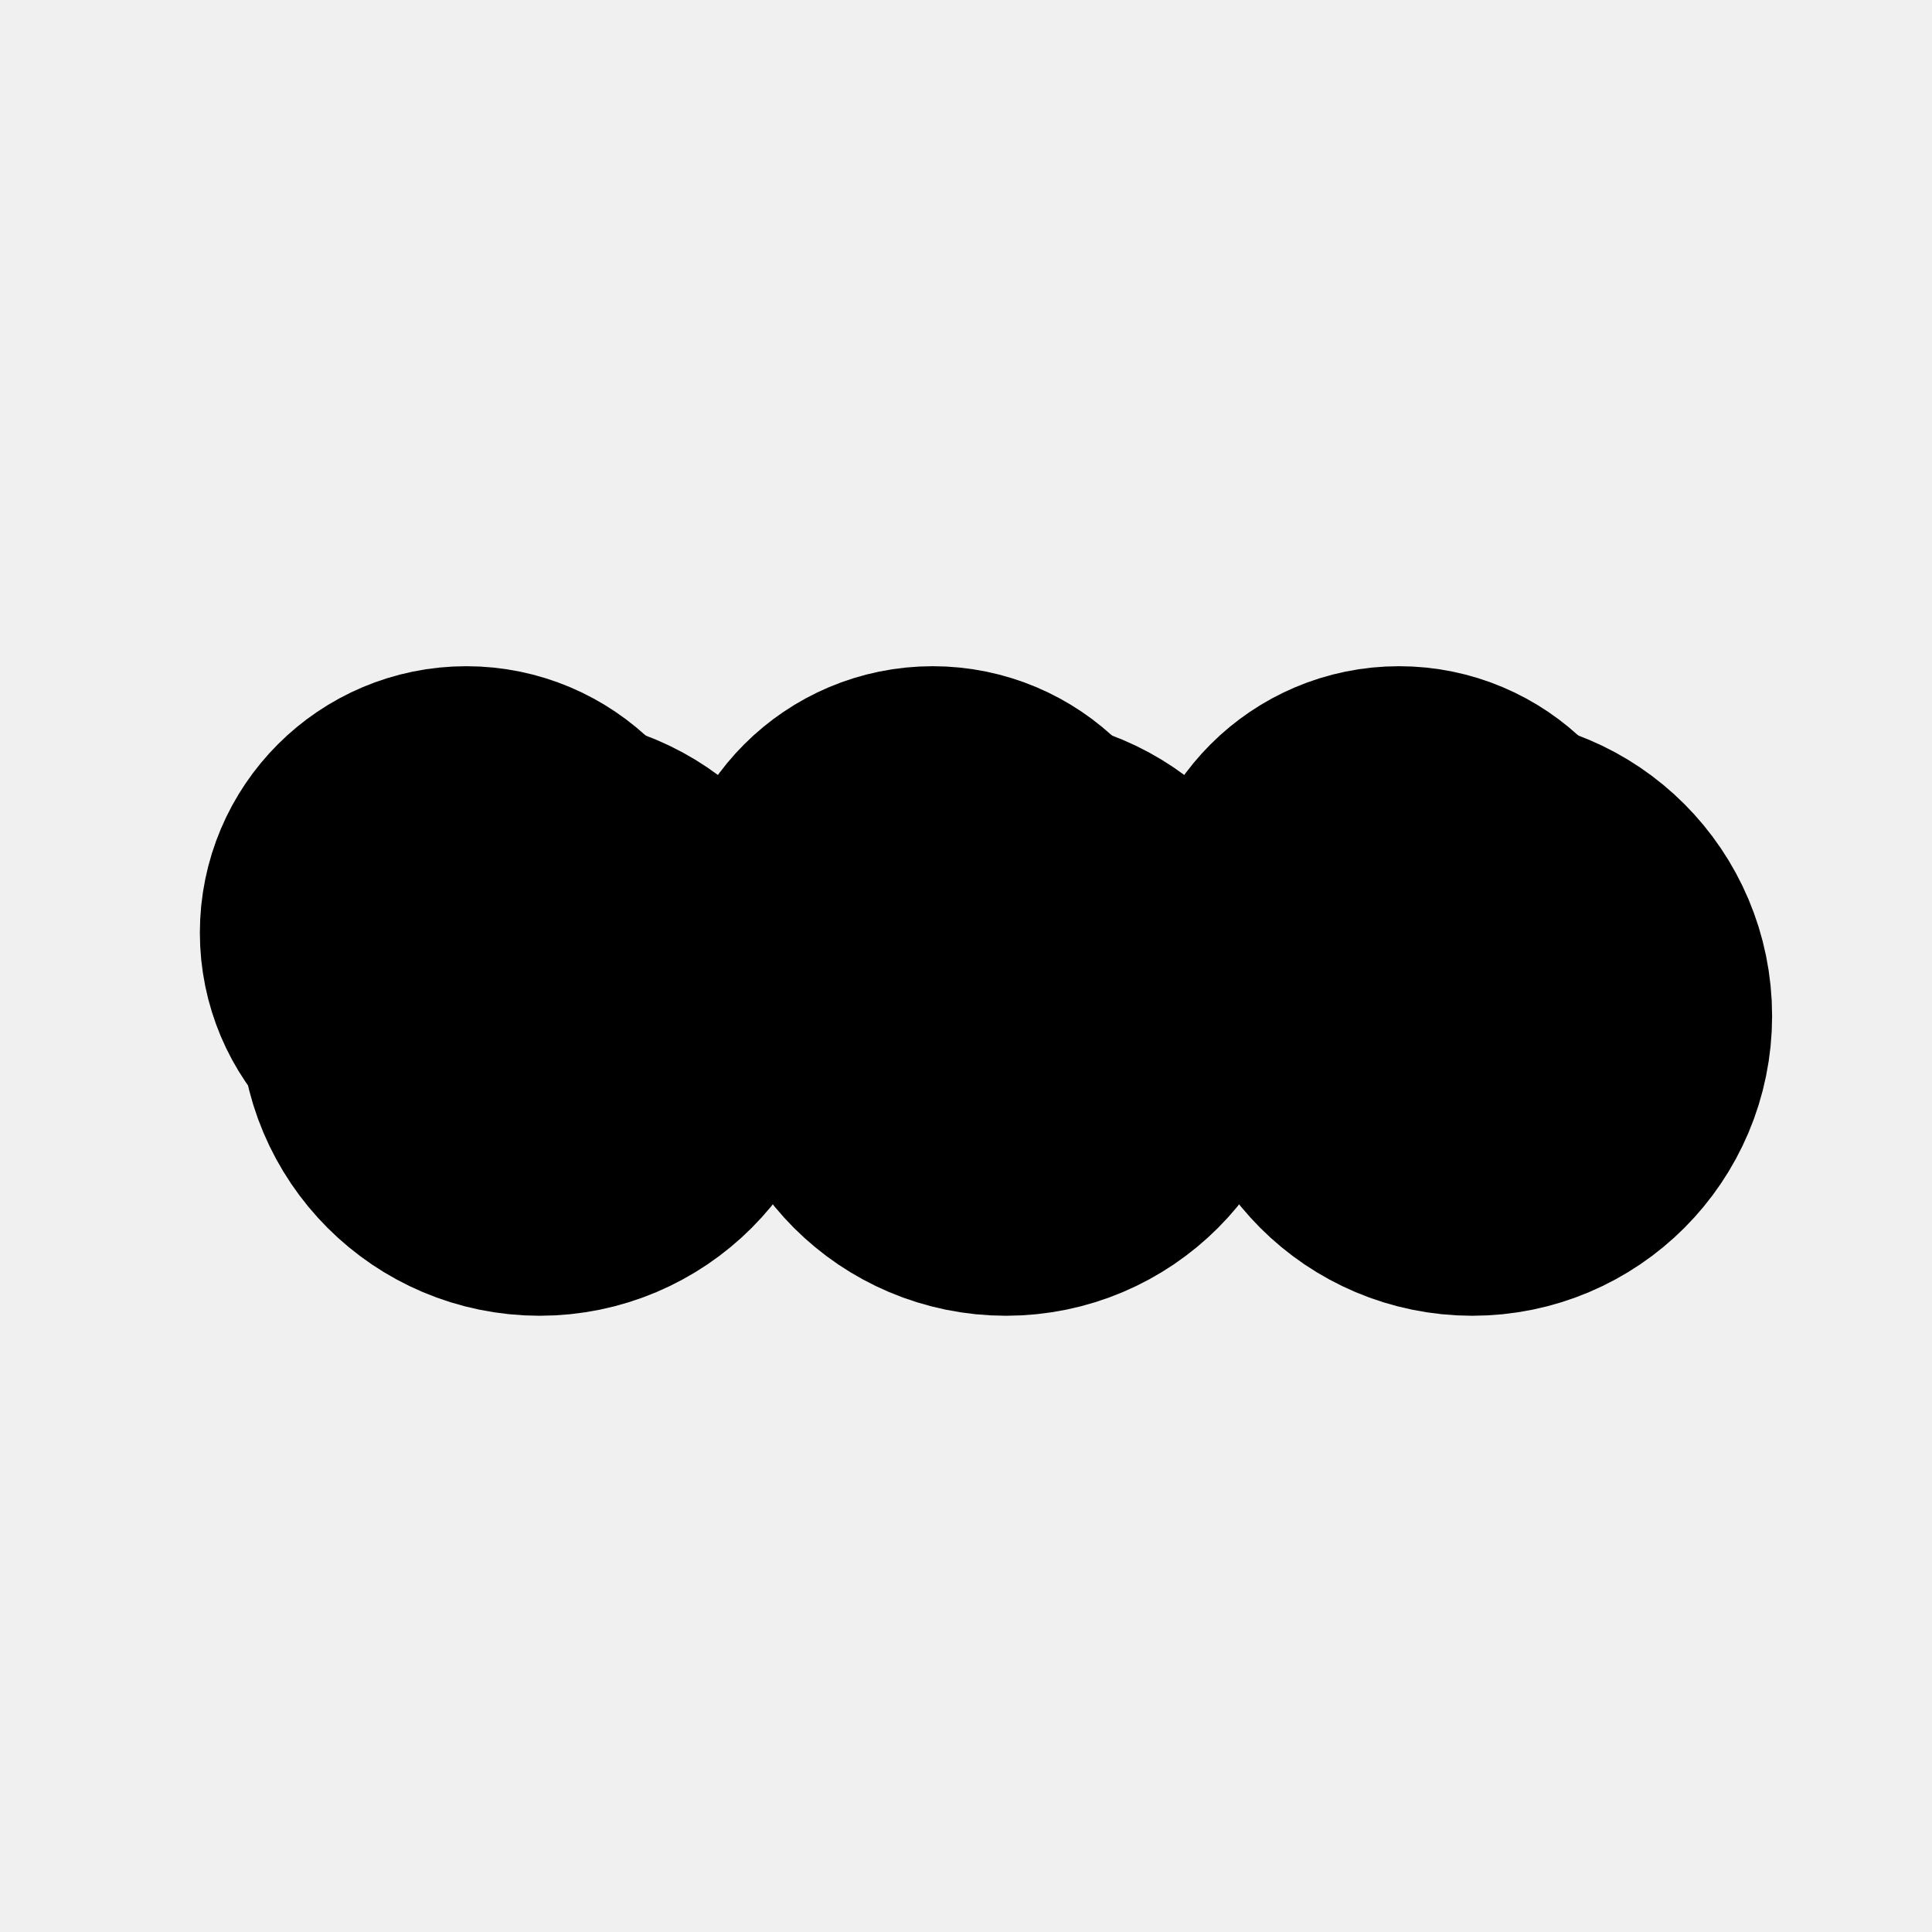
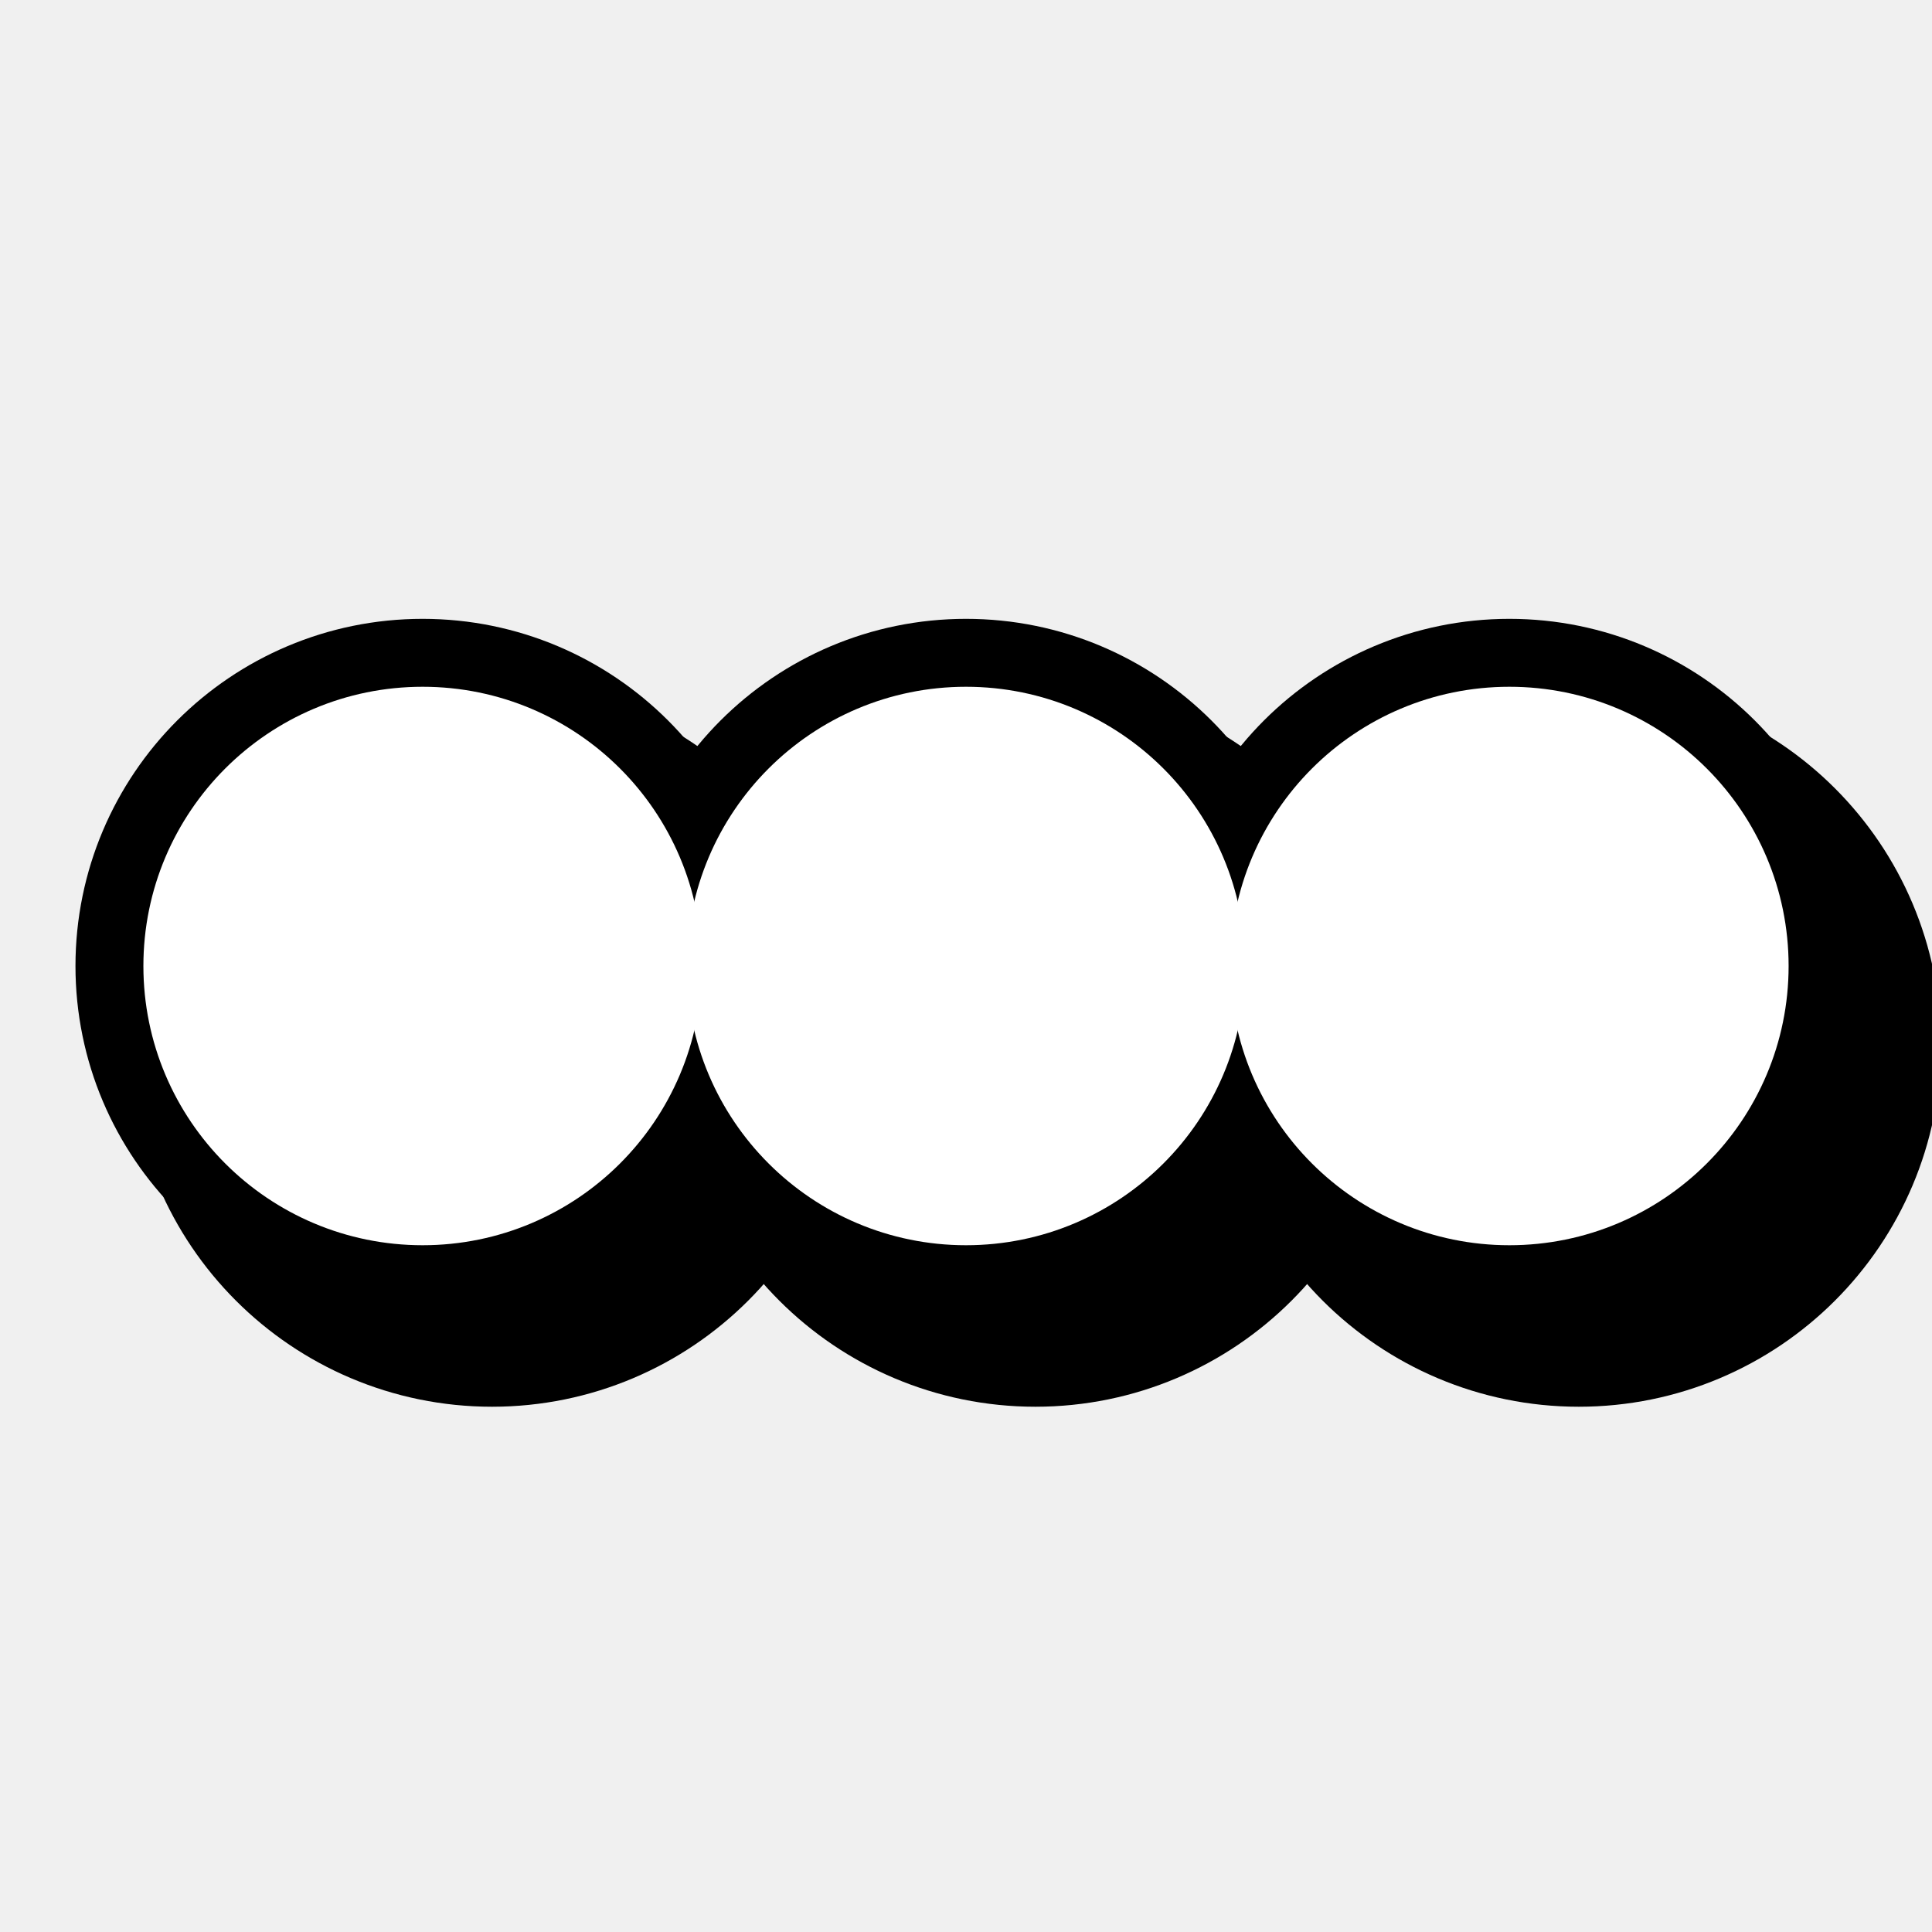
- <svg xmlns="http://www.w3.org/2000/svg" viewBox="-2 -2 29 29" role="img" aria-label="Weitere Optionen">
-   <g data-part="shadow" transform="translate(1.1 1.25)" fill="#000000" stroke="#000000" stroke-width="5" stroke-linecap="round" stroke-linejoin="round">
-     <circle cx="5" cy="12" r="2" />
-     <circle cx="12" cy="12" r="2" />
-     <circle cx="19" cy="12" r="2" />
+ <svg xmlns="http://www.w3.org/2000/svg" viewBox="0 0 64 64" role="img" aria-label="Weitere Optionen">
+   <g data-part="shadow" transform="translate(2.3 2.6)" fill="#000" stroke="#000" stroke-width="10" stroke-linecap="round" stroke-linejoin="round">
+     <circle cx="14" cy="32" r="7" />
+     <circle cx="32" cy="32" r="7" />
+     <circle cx="50" cy="32" r="7" />
  </g>
-   <g data-part="face" fill="#FFFFFF" stroke="#000000" stroke-width="4" stroke-linecap="round" stroke-linejoin="round">
-     <circle cx="5" cy="12" r="2" />
-     <circle cx="12" cy="12" r="2" />
-     <circle cx="19" cy="12" r="2" />
+   <g data-part="outline" fill="#000" stroke="#000" stroke-width="9" stroke-linecap="round" stroke-linejoin="round">
+     <circle cx="14" cy="32" r="7" />
+     <circle cx="32" cy="32" r="7" />
+     <circle cx="50" cy="32" r="7" />
+   </g>
+   <g data-part="face" fill="#FFFFFF" stroke="#FFFFFF" stroke-width="4.5" stroke-linecap="round" stroke-linejoin="round">
+     <circle cx="14" cy="32" r="7" />
+     <circle cx="32" cy="32" r="7" />
+     <circle cx="50" cy="32" r="7" />
  </g>
</svg>
